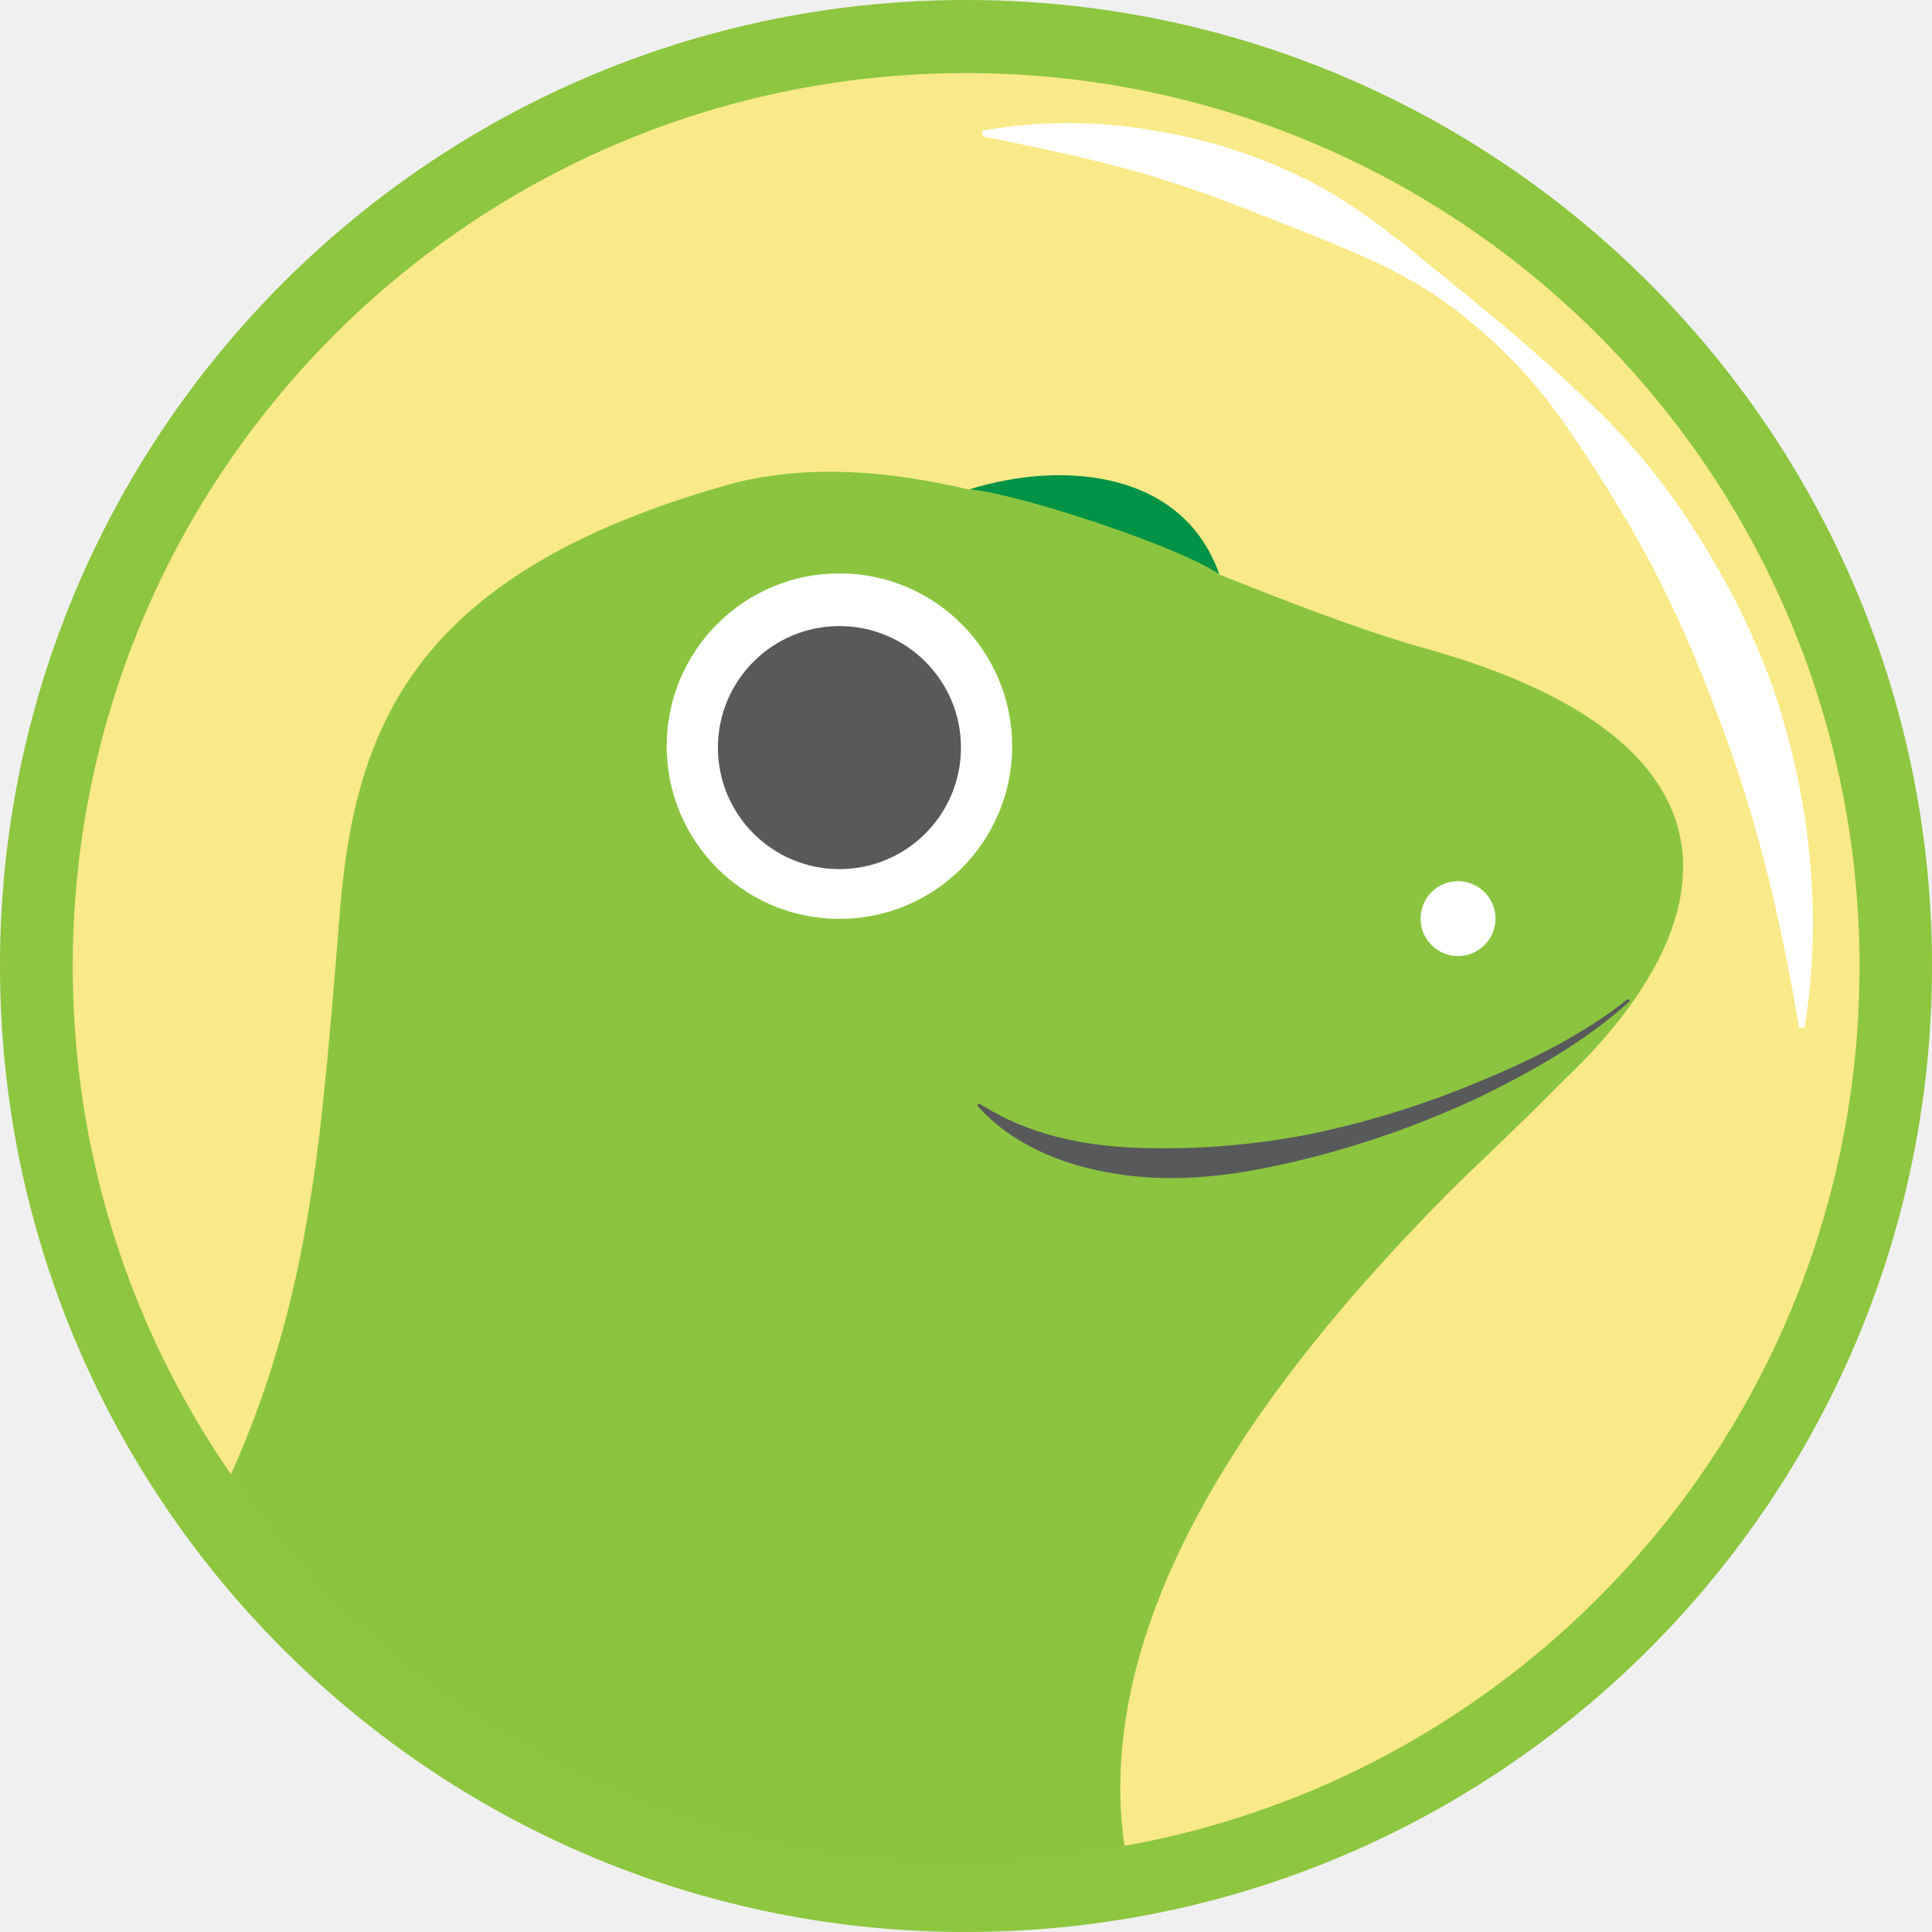
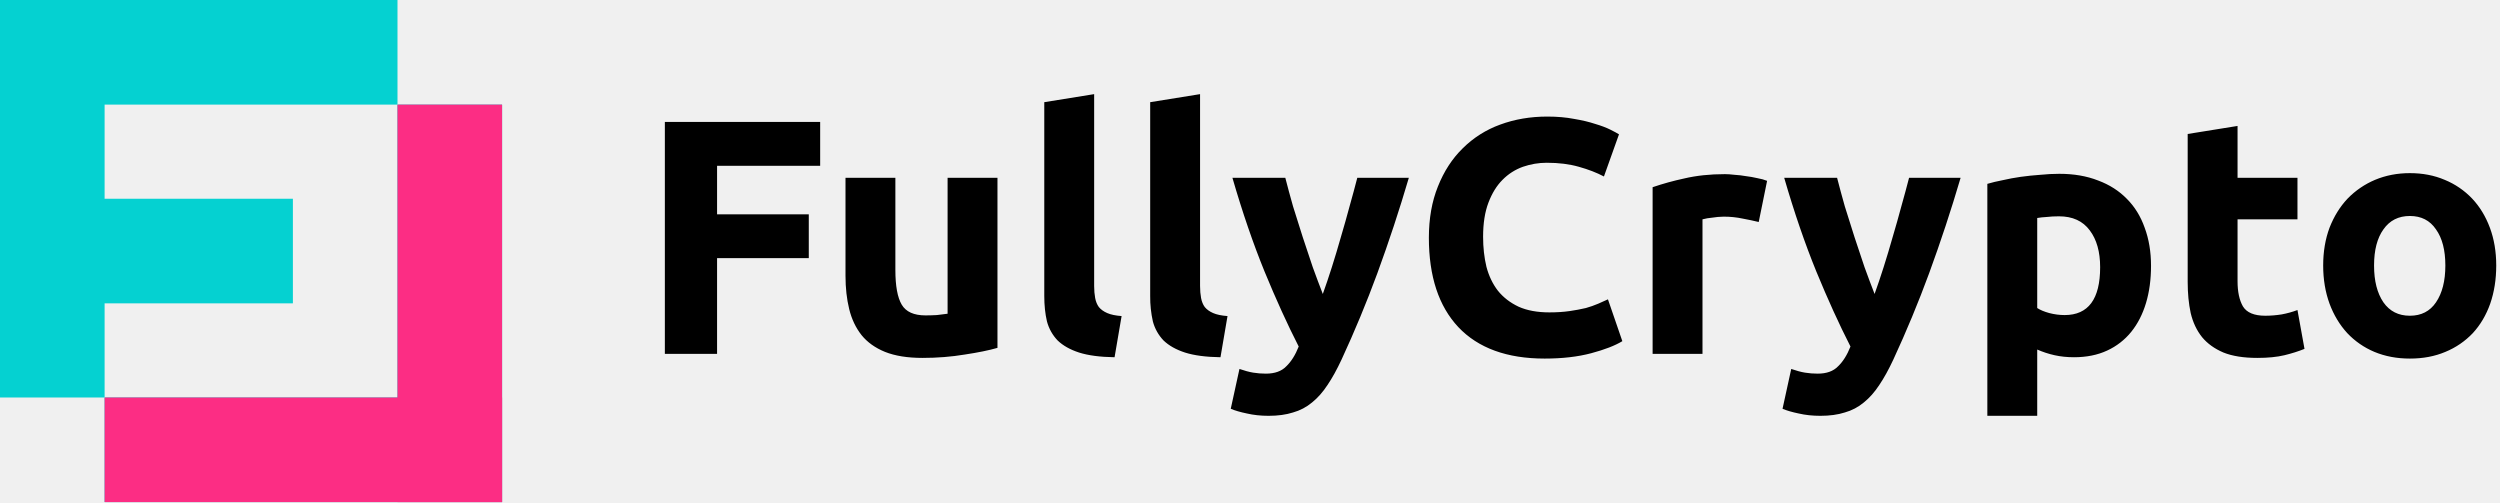
- <svg xmlns="http://www.w3.org/2000/svg" id="Layer_1" data-name="Layer 1" viewBox="0 0 276 276">
-   <defs>
-     <style>.cls-1{fill:#8dc63f;}.cls-2{fill:#f9e988;}.cls-3{fill:#fff;}.cls-4{fill:#8bc53f;}.cls-5{fill:#009345;}.cls-6{fill:#58595b;}</style>
-   </defs>
-   <g id="Coin_Gecko_AI" data-name="Coin Gecko AI">
-     <path class="cls-1" d="M276,137.39A138,138,0,1,1,137.39,0h0A138,138,0,0,1,276,137.39Z" transform="translate(0 0)" />
-     <path class="cls-2" d="M265.65,137.44a127.63,127.63,0,1,1-128.21-127h0A127.65,127.65,0,0,1,265.65,137.44Z" transform="translate(0 0)" />
-     <path class="cls-3" d="M140.35,18.66a70.18,70.18,0,0,1,24.53,0,74.75,74.75,0,0,1,23.43,7.85c7.28,4,13.57,9.43,19.83,14.52s12.49,10.3,18.42,16a93.32,93.32,0,0,1,15.71,19,108.28,108.28,0,0,1,11,22.17c5.33,15.66,7.18,32.53,4.52,48.62H257c-2.67-15.95-6.29-31.15-12-45.61A177.51,177.51,0,0,0,235.56,80,209.1,209.1,0,0,0,223.14,60a72.31,72.31,0,0,0-16.64-16.8c-6.48-4.62-13.93-7.61-21.14-10.45S171,27,163.48,24.84s-15.16-3.78-23.14-5.35Z" transform="translate(0 0)" />
-     <path class="cls-4" d="M202.74,92.39c-9.26-2.68-18.86-6.48-28.58-10.32-.56-2.44-2.72-5.48-7.09-9.19-6.35-5.51-18.28-5.37-28.59-2.93-11.38-2.68-22.62-3.63-33.41-1C16.82,93.26,66.86,152.57,34.46,212.19c4.61,9.78,54.3,66.84,126.2,51.53,0,0-24.59-59.09,30.9-87.45C236.57,153.18,269.09,110.46,202.74,92.39Z" transform="translate(0 0)" />
-     <path class="cls-3" d="M213.64,131.2a5.35,5.35,0,1,1-5.38-5.32A5.36,5.36,0,0,1,213.64,131.2Z" transform="translate(0 0)" />
-     <path class="cls-5" d="M138.48,69.91c6.43.46,29.68,8,35.68,12.12-5-14.5-21.83-16.43-35.68-12.12Z" transform="translate(0 0)" />
-     <path class="cls-3" d="M144.6,106.58a24.68,24.68,0,1,1-24.69-24.67h0a24.68,24.68,0,0,1,24.68,24.66Z" transform="translate(0 0)" />
-     <path class="cls-6" d="M137.28,106.8a17.36,17.36,0,1,1-17.36-17.36h0A17.36,17.36,0,0,1,137.28,106.8Z" transform="translate(0 0)" />
-     <path class="cls-4" d="M233.63,142.08c-20,14.09-42.74,24.78-75,24.78-15.1,0-18.16-16-28.14-8.18-5.15,4.06-23.31,13.14-37.72,12.45S55,162,48.49,131.23C45.91,162,44.59,184.65,33,210.62c23,36.83,77.84,65.24,127.62,53C155.31,226.27,188,189.69,206.34,171c7-7.09,20.3-18.66,27.29-28.91Z" transform="translate(0 0)" />
-     <path class="cls-6" d="M232.85,143c-6.21,5.66-13.6,9.85-21.12,13.55a134.9,134.9,0,0,1-23.7,8.63c-8.16,2.11-16.67,3.7-25.29,2.92s-17.43-3.71-23.14-10.17l.27-.31c7,4.54,15.08,6.14,23.12,6.37a108.27,108.27,0,0,0,24.3-2,132.71,132.71,0,0,0,23.61-7.3c7.63-3.15,15.18-6.8,21.68-12Z" transform="translate(0 0)" />
-   </g>
+ <svg xmlns="http://www.w3.org/2000/svg" fill="none" x="0" y="0" viewBox="0 0 239 48" preserveAspectRatio="xMinYMin meet" width="239" height="48">
+   <path d="M63.56 33.832V11.656h14.848v4.192h-9.856v4.64h8.768v4.192h-8.768v9.152H63.56ZM95.358 33.256c-.811.235-1.856.448-3.136.64-1.28.213-2.624.32-4.032.32-1.43 0-2.624-.192-3.584-.576-.94-.384-1.686-.917-2.24-1.6-.555-.704-.95-1.536-1.184-2.496-.235-.96-.352-2.016-.352-3.168V17h4.768v8.8c0 1.536.202 2.645.608 3.328.405.683 1.162 1.024 2.272 1.024.34 0 .704-.01 1.088-.032.384-.043.725-.085 1.024-.128V17h4.768v16.256ZM106.553 34.152c-1.386-.021-2.517-.17-3.392-.448-.853-.277-1.536-.661-2.048-1.152a4.188 4.188 0 0 1-1.024-1.824c-.17-.725-.256-1.536-.256-2.432V9.768L104.601 9v18.336c0 .427.032.81.096 1.152.064.341.182.63.352.864.192.235.459.427.8.576.342.15.8.245 1.376.288l-.672 3.936ZM116.678 34.152c-1.386-.021-2.517-.17-3.392-.448-.853-.277-1.536-.661-2.048-1.152a4.188 4.188 0 0 1-1.024-1.824 10.676 10.676 0 0 1-.256-2.432V9.768L114.726 9v18.336c0 .427.032.81.096 1.152.064.341.182.63.352.864.192.235.459.427.8.576.342.15.8.245 1.376.288l-.672 3.936ZM134.684 17a147.925 147.925 0 0 1-3.008 9.12 110.173 110.173 0 0 1-3.424 8.256c-.448.96-.896 1.77-1.344 2.432-.448.683-.939 1.237-1.472 1.664a4.848 4.848 0 0 1-1.824.96c-.662.213-1.44.32-2.336.32-.747 0-1.44-.075-2.08-.224-.619-.128-1.131-.277-1.536-.448l.832-3.808c.49.17.928.288 1.312.352a7.39 7.39 0 0 0 1.216.096c.853 0 1.504-.235 1.952-.704.469-.448.864-1.077 1.184-1.888-1.088-2.133-2.176-4.523-3.264-7.168-1.088-2.667-2.112-5.653-3.072-8.96h5.056c.213.832.458 1.739.736 2.72.298.96.608 1.941.928 2.944.32.981.64 1.941.96 2.88.341.939.661 1.792.96 2.56.277-.768.565-1.621.864-2.56.298-.939.586-1.899.864-2.88.298-1.003.576-1.984.832-2.944.277-.981.522-1.888.736-2.72h4.928ZM147.672 34.28c-3.606 0-6.358-1.003-8.256-3.008-1.878-2.005-2.816-4.853-2.816-8.544 0-1.835.288-3.467.864-4.896.576-1.45 1.365-2.667 2.368-3.648a9.787 9.787 0 0 1 3.584-2.272c1.386-.512 2.89-.768 4.512-.768.938 0 1.792.075 2.56.224.768.128 1.44.288 2.016.48.576.17 1.056.352 1.44.544.384.192.661.341.832.448l-1.44 4.032c-.683-.363-1.483-.672-2.4-.928-.896-.256-1.92-.384-3.072-.384-.768 0-1.526.128-2.272.384a5.17 5.17 0 0 0-1.952 1.248c-.555.555-1.003 1.28-1.344 2.176-.342.896-.512 1.984-.512 3.264 0 1.024.106 1.984.32 2.88.234.875.597 1.632 1.088 2.272.512.64 1.173 1.152 1.984 1.536.81.363 1.792.544 2.944.544.725 0 1.376-.043 1.952-.128a18.19 18.19 0 0 0 1.536-.288 9.486 9.486 0 0 0 1.184-.416c.341-.15.65-.288.928-.416l1.376 4c-.704.427-1.696.81-2.976 1.152-1.28.341-2.763.512-4.448.512ZM168.134 21.224a25.295 25.295 0 0 0-1.504-.32 8.548 8.548 0 0 0-1.856-.192 7.51 7.51 0 0 0-1.088.096 5.385 5.385 0 0 0-.928.16v12.864h-4.768V17.896a26.767 26.767 0 0 1 3.008-.832c1.173-.277 2.474-.416 3.904-.416.256 0 .565.021.928.064.362.021.725.064 1.088.128.362.043.725.107 1.088.192.362.064.672.15.928.256l-.8 3.936ZM187.434 17a147.925 147.925 0 0 1-3.008 9.12 110.173 110.173 0 0 1-3.424 8.256c-.448.96-.896 1.77-1.344 2.432-.448.683-.939 1.237-1.472 1.664a4.848 4.848 0 0 1-1.824.96c-.662.213-1.44.32-2.336.32-.747 0-1.44-.075-2.08-.224-.619-.128-1.131-.277-1.536-.448l.832-3.808c.49.17.928.288 1.312.352a7.39 7.39 0 0 0 1.216.096c.853 0 1.504-.235 1.952-.704.469-.448.864-1.077 1.184-1.888-1.088-2.133-2.176-4.523-3.264-7.168-1.088-2.667-2.112-5.653-3.072-8.96h5.056c.213.832.458 1.739.736 2.72.298.96.608 1.941.928 2.944.32.981.64 1.941.96 2.88.341.939.661 1.792.96 2.56.277-.768.565-1.621.864-2.56.298-.939.586-1.899.864-2.88.298-1.003.576-1.984.832-2.944.277-.981.522-1.888.736-2.72h4.928ZM200.774 25.544c0-1.472-.331-2.645-.992-3.52-.662-.896-1.643-1.344-2.944-1.344-.427 0-.822.021-1.184.064a7.65 7.65 0 0 0-.896.096v8.608c.298.192.682.352 1.152.48.49.128.981.192 1.472.192 2.261 0 3.392-1.525 3.392-4.576Zm4.864-.128c0 1.301-.16 2.485-.48 3.552-.32 1.067-.79 1.984-1.408 2.752a6.362 6.362 0 0 1-2.304 1.792c-.918.427-1.974.64-3.168.64-.662 0-1.28-.064-1.856-.192a8.922 8.922 0 0 1-1.664-.544v6.336h-4.768V17.576c.426-.128.917-.245 1.472-.352.554-.128 1.13-.235 1.728-.32a27.33 27.33 0 0 1 1.856-.192c.64-.064 1.248-.096 1.824-.096 1.386 0 2.624.213 3.712.64 1.088.405 2.005.992 2.752 1.76.746.747 1.312 1.664 1.696 2.752.405 1.088.608 2.304.608 3.648ZM209.142 12.808l4.768-.768V17h5.728v3.968h-5.728v5.92c0 1.003.171 1.803.512 2.4.363.597 1.077.896 2.144.896.512 0 1.035-.043 1.568-.128a9 9 0 0 0 1.504-.416l.672 3.712c-.576.235-1.216.437-1.92.608-.704.17-1.568.256-2.592.256-1.301 0-2.379-.17-3.232-.512-.853-.363-1.536-.853-2.048-1.472-.512-.64-.875-1.408-1.088-2.304-.192-.896-.288-1.888-.288-2.976V12.808ZM238.64 25.384c0 1.323-.192 2.539-.576 3.648-.384 1.088-.939 2.027-1.664 2.816a7.564 7.564 0 0 1-2.624 1.792c-1.003.427-2.134.64-3.392.64-1.238 0-2.368-.213-3.392-.64a7.624 7.624 0 0 1-2.592-1.792c-.726-.79-1.291-1.728-1.696-2.816-.406-1.11-.608-2.325-.608-3.648s.202-2.528.608-3.616c.426-1.088 1.002-2.016 1.728-2.784a7.966 7.966 0 0 1 2.624-1.792c1.024-.427 2.133-.64 3.328-.64 1.216 0 2.325.213 3.328.64a7.564 7.564 0 0 1 2.624 1.792c.725.768 1.29 1.696 1.696 2.784.405 1.088.608 2.293.608 3.616Zm-4.864 0c0-1.472-.299-2.624-.896-3.456-.576-.853-1.408-1.28-2.496-1.28s-1.931.427-2.528 1.28c-.598.832-.896 1.984-.896 3.456s.298 2.645.896 3.52c.597.853 1.44 1.28 2.528 1.28s1.92-.427 2.496-1.28c.597-.875.896-2.048.896-3.52Z" fill="#000" />
+   <path fill-rule="evenodd" clip-rule="evenodd" d="M10 10h28v28H10v-9h18V19H10v-9Zm0 38V38H0V0h38v10h10v38H10Z" fill="#05D1D1" />
+   <path d="M38 10h10v38H38V10Z" fill="#FC2D84" />
+   <path d="M10 38h38v10H10Z" fill="#FC2D84" style="" stroke-width="1.165px" />
</svg>
